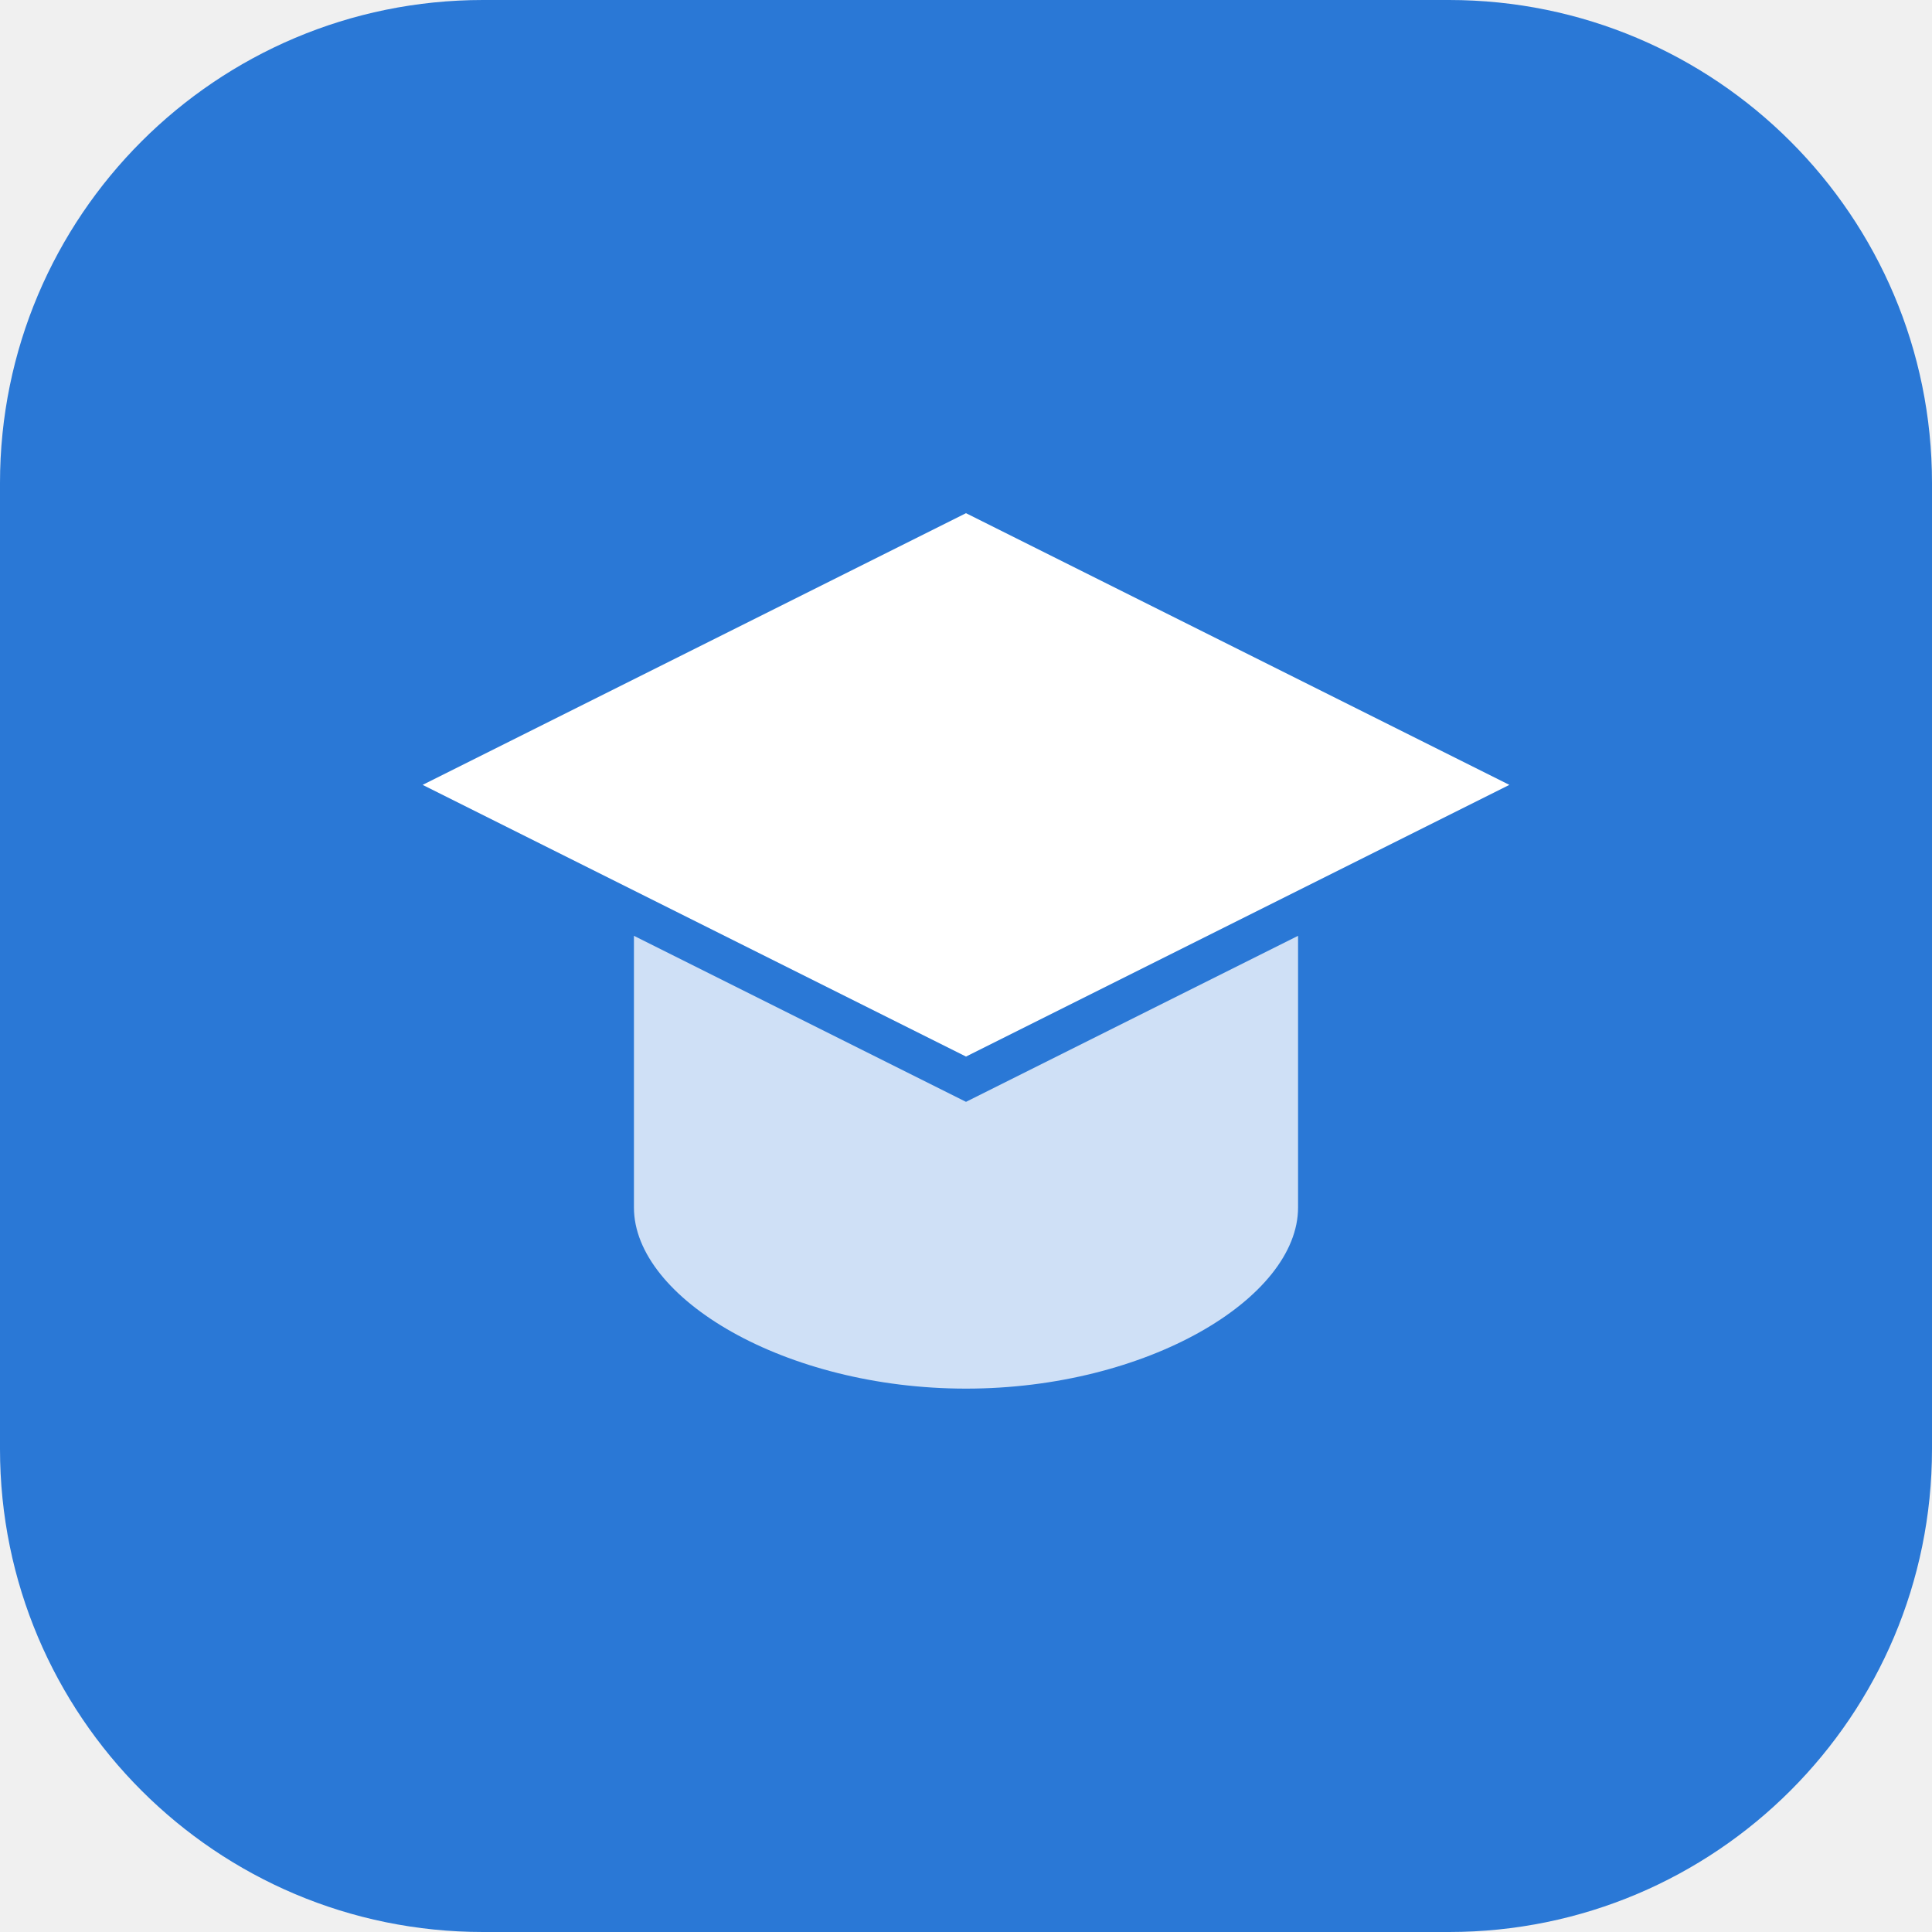
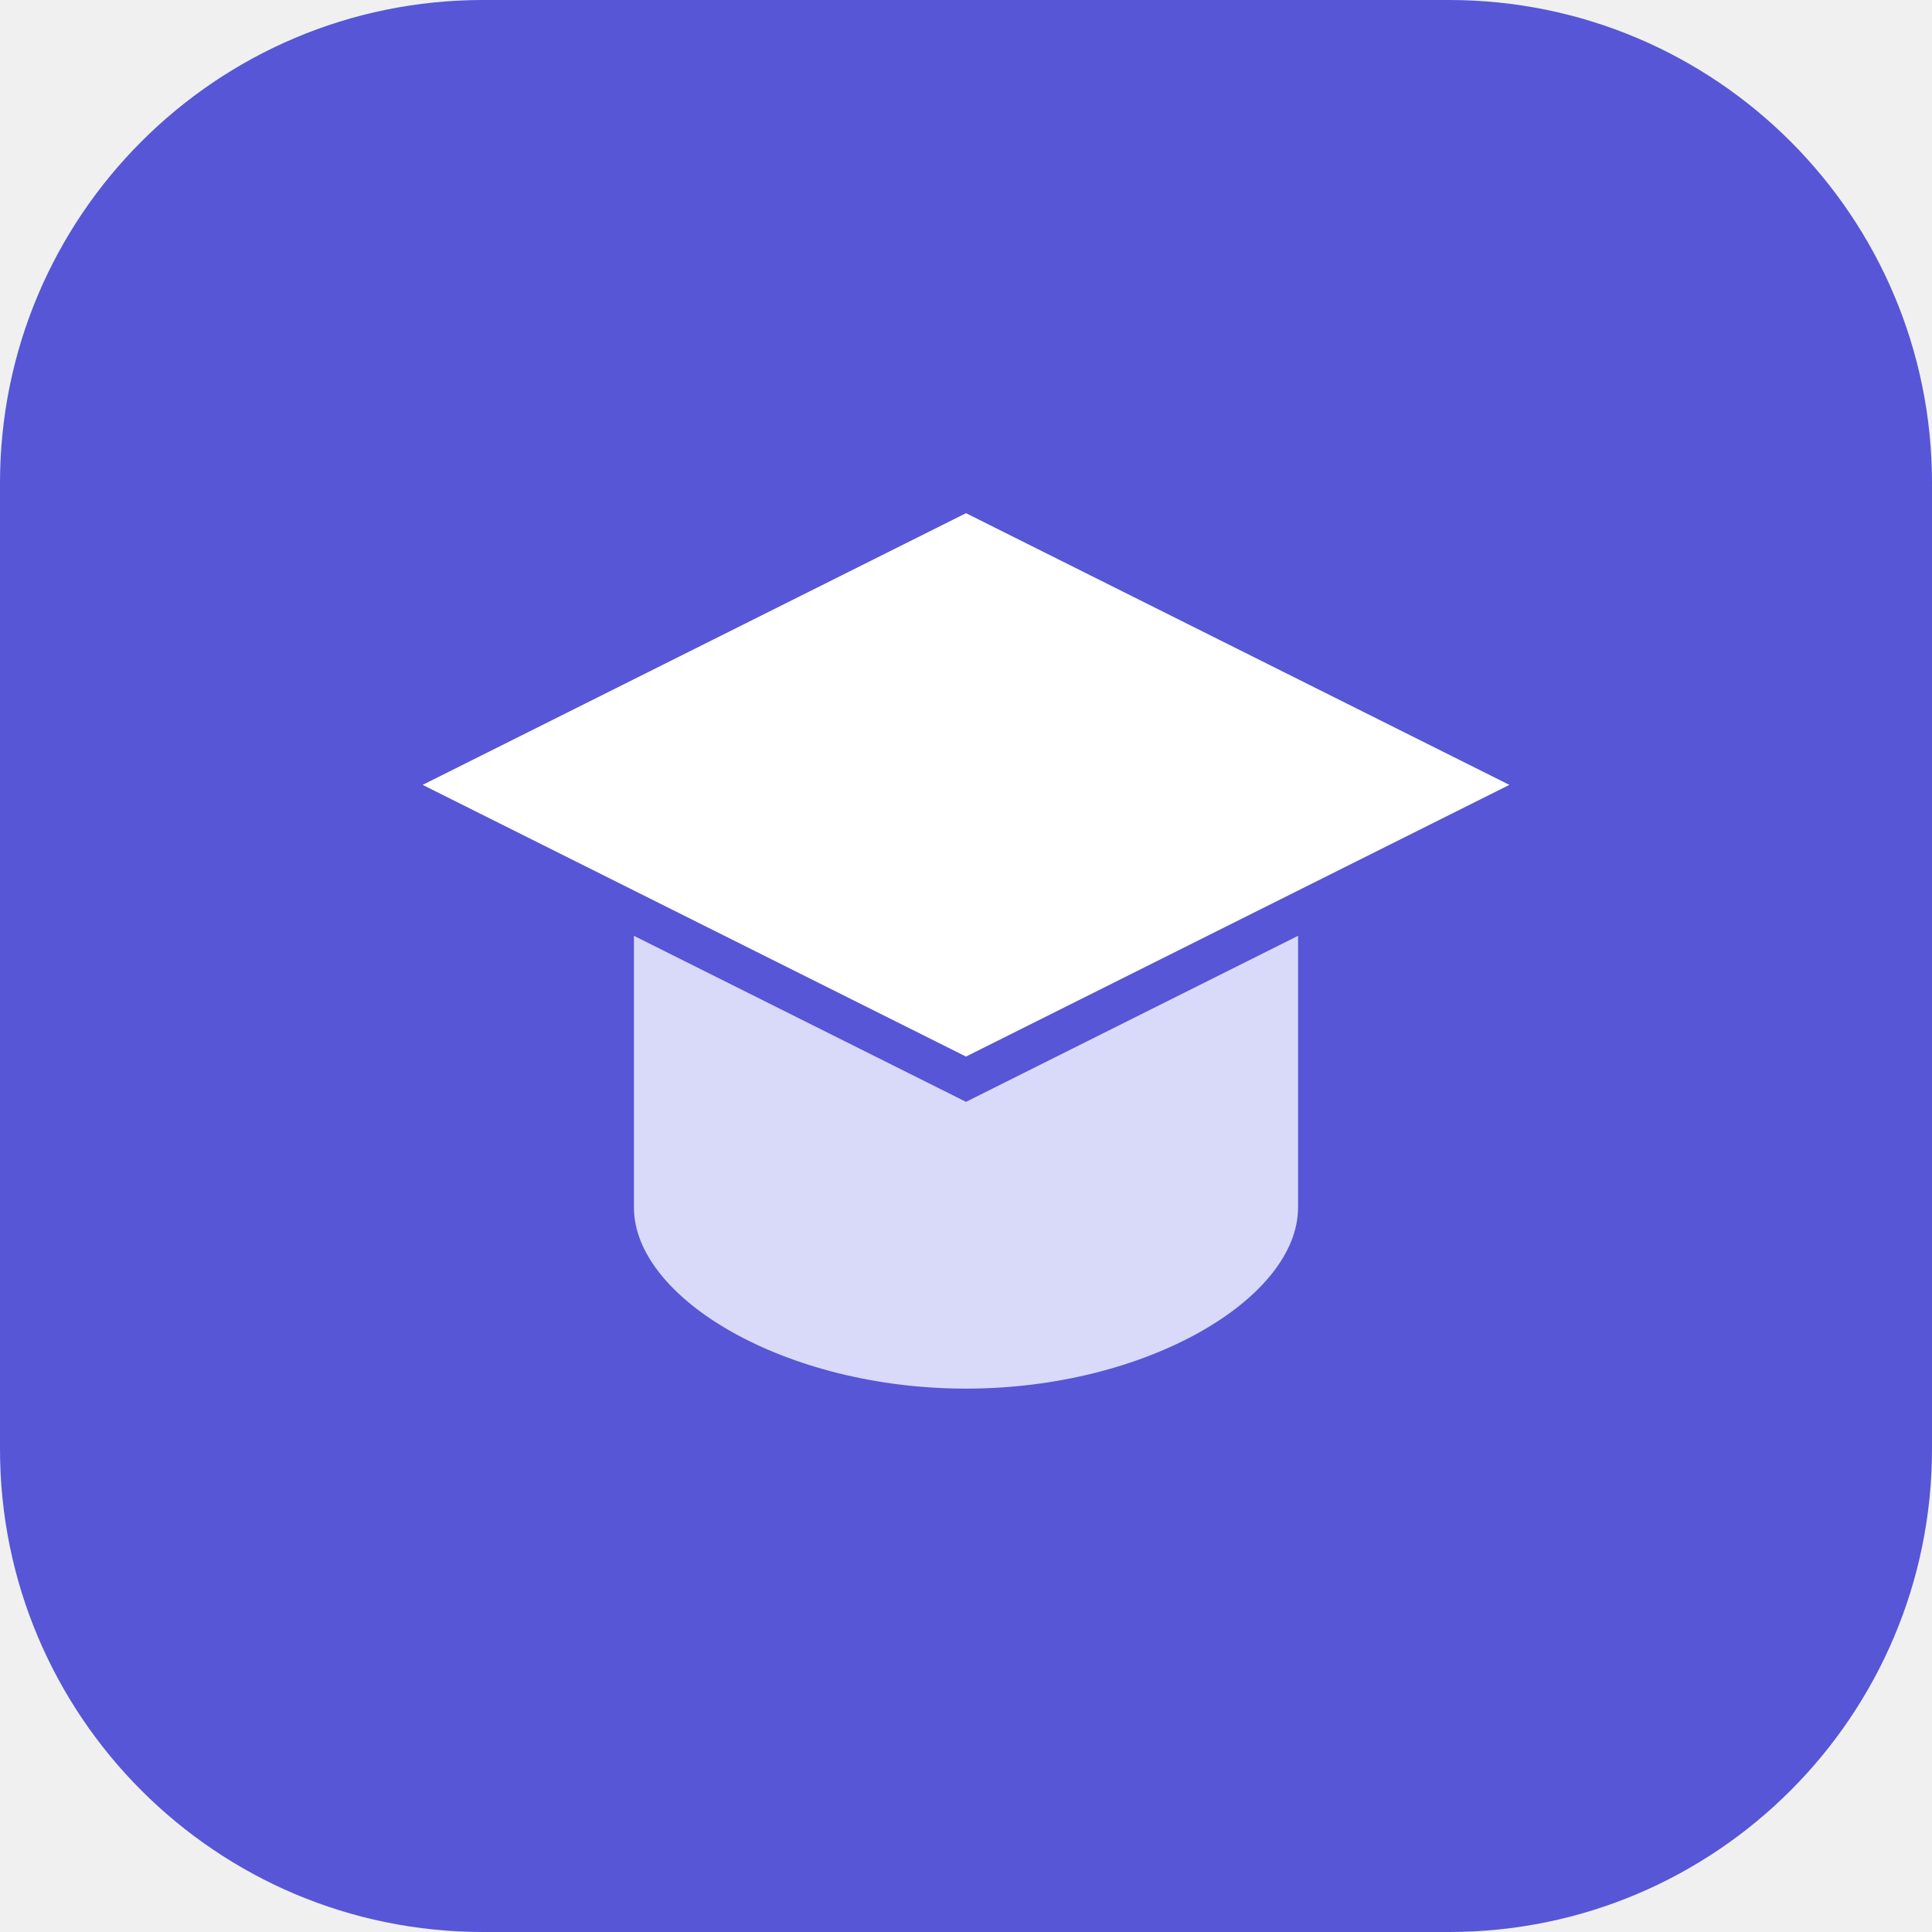
<svg xmlns="http://www.w3.org/2000/svg" viewBox="0 0 64 64">
-   <rect width="64" height="64" rx="16" fill="#2a78d6" />
+   <rect width="64" height="64" rx="16" fill="#5656d6" />
  <path d="M14 26 32 17l18 9-18 9z" fill="#fff" />
-   <path d="M21 31v9c0 3 5 6 11 6s11-3 11-6v-9l-11 5.5z" fill="#cfe0f6" />
+   <path d="M21 31v9c0 3 5 6 11 6s11-3 11-6v-9l-11 5.5z" fill="#d9d9fa" />
</svg>
